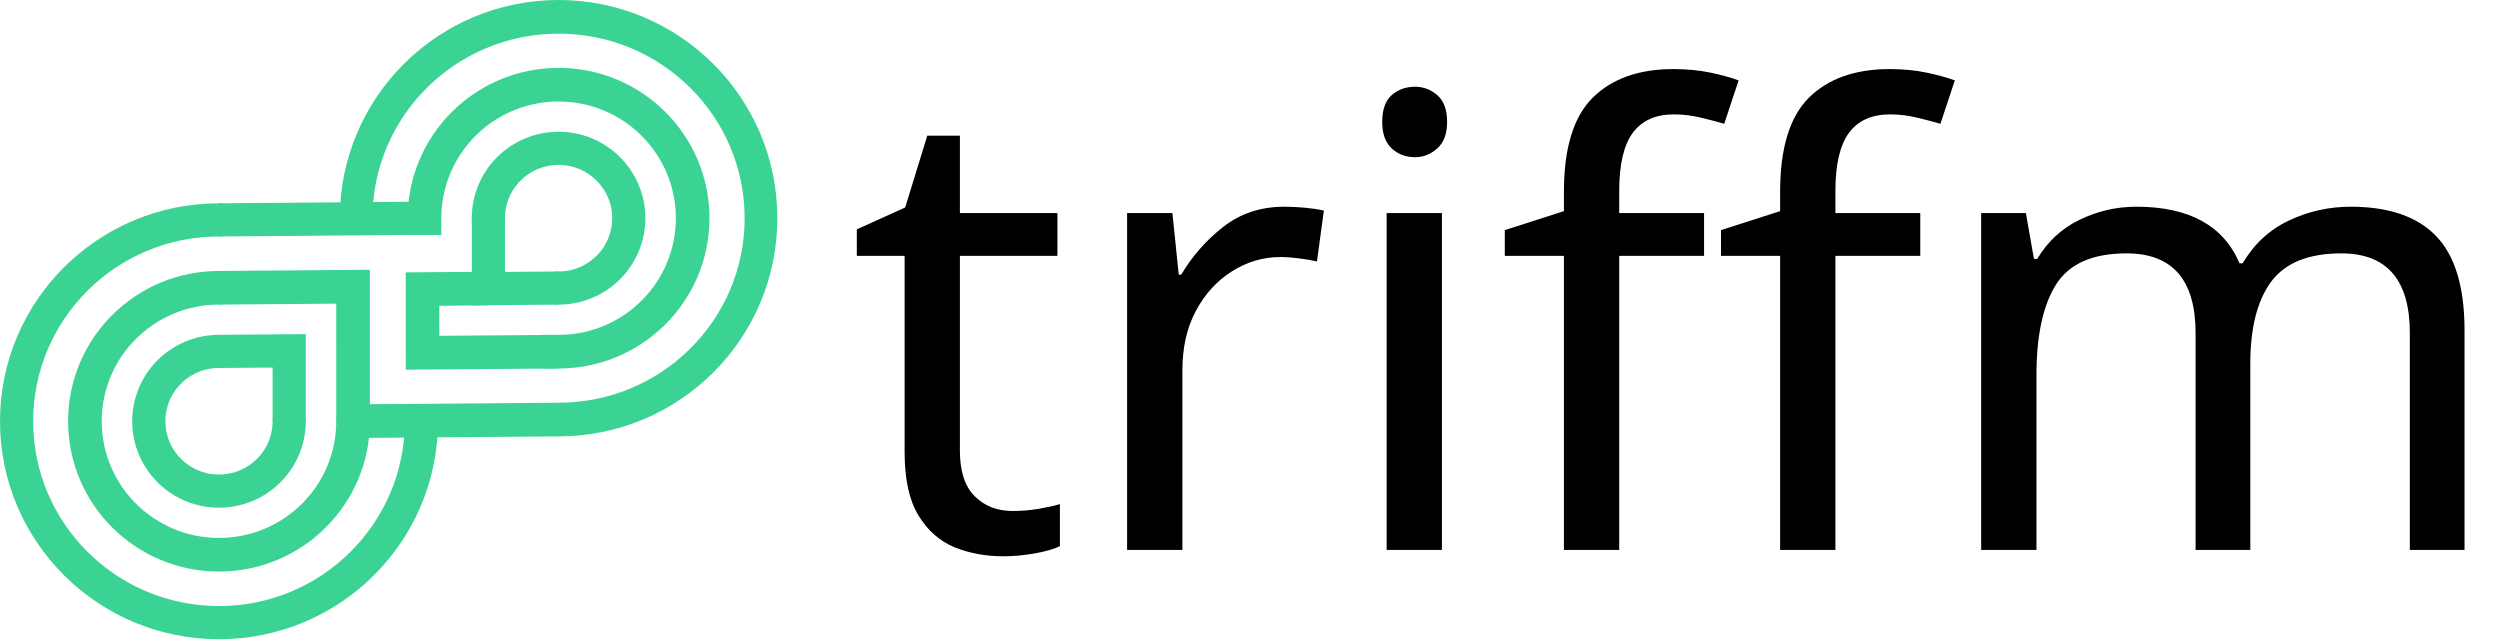
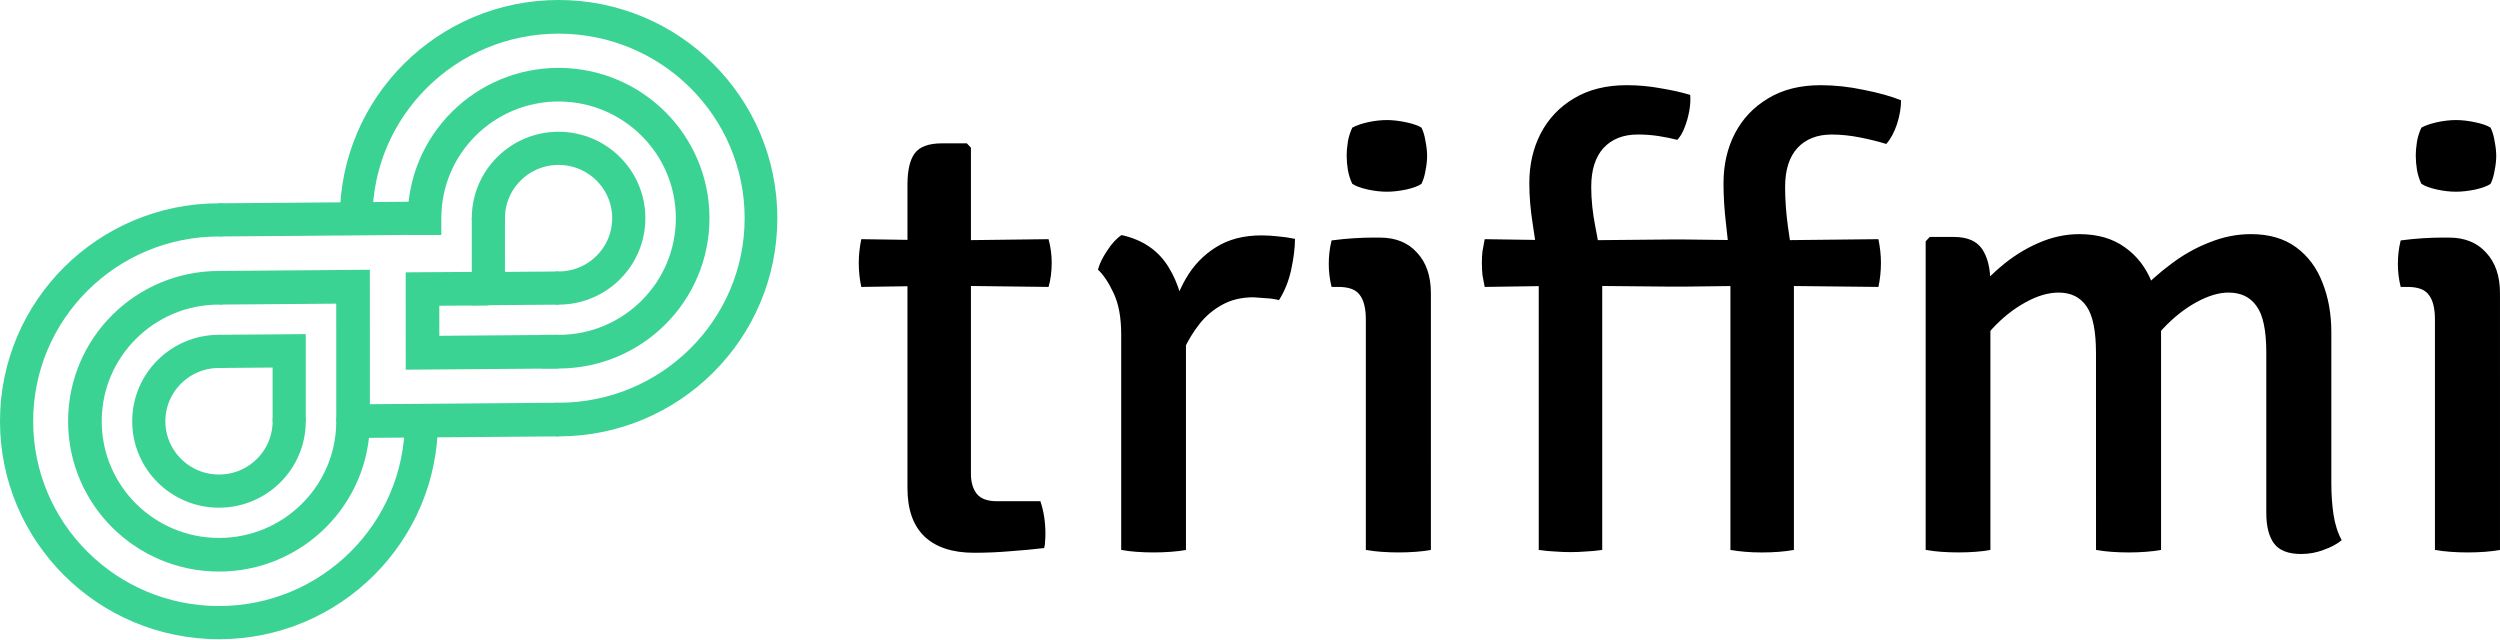
<svg xmlns="http://www.w3.org/2000/svg" width="203.486mm" height="52.028mm" viewBox="0 0 203.486 52.028" version="1.1" id="svg5">
  <defs id="defs2">
    <clipPath clipPathUnits="userSpaceOnUse" id="clipPath25848">
      <ellipse style="opacity:1;fill:#6e0080;stroke:#6e0080;stroke-width:5.852" id="ellipse25850" cx="54.142" cy="137.492" rx="30.852" ry="30.852" />
    </clipPath>
    <clipPath id="p34c38f9728">
      <rect x="103.104" y="41.472" width="266.112" height="266.112" id="rect21888" />
    </clipPath>
  </defs>
  <g id="layer1" transform="translate(37.23981,-116.7638)">
-     <text xml:space="preserve" style="font-style:normal;font-weight:normal;font-size:51.153px;line-height:1.25;font-family:sans-serif;fill:#000000;fill-opacity:1;stroke:none;stroke-width:0.9;stroke-miterlimit:4;stroke-dasharray:none" x="31.687" y="161.525" id="text2146">
-       <tspan id="tspan2144" style="font-style:normal;font-variant:normal;font-weight:normal;font-stretch:normal;font-size:51.153px;font-family:Signika;-inkscape-font-specification:Signika;stroke-width:0.9;stroke-miterlimit:4;stroke-dasharray:none" x="31.687" y="161.525">triffmi</tspan>
-     </text>
+     <g aria-label="triffmi" id="text2146" style="font-size:51.153px;line-height:1.25;stroke-width:0.9">
+       <path d="m 36.623,131.806 q 0,-1.765 0.588,-2.558 0.588,-0.818 2.251,-0.818 h 1.995 l 0.332,0.358 v 26.548 q 0,1.023 0.486,1.637 0.486,0.588 1.637,0.588 h 3.53 q 0.409,1.202 0.409,2.66 0,0.281 -0.026,0.588 0,0.307 -0.077,0.563 -1.279,0.153 -2.737,0.256 -1.458,0.128 -2.967,0.128 -2.609,0 -4.015,-1.304 -1.407,-1.33 -1.407,-3.964 z m 11.484,4.425 q 0.256,0.946 0.256,1.918 0,1.074 -0.256,1.969 l -8.363,-0.102 -6.88,0.102 q -0.205,-0.946 -0.205,-1.969 0,-0.921 0.205,-1.918 l 6.957,0.102 z" style="font-family:Signika;-inkscape-font-specification:Signika" id="path957" />
+       <path d="m 68.164,136.205 q 0,1.074 -0.307,2.506 -0.307,1.407 -0.997,2.481 -0.486,-0.128 -1.023,-0.153 -0.537,-0.051 -1.049,-0.077 -1.458,0 -2.558,0.614 -1.074,0.588 -1.842,1.56 -0.742,0.946 -1.279,2.097 -0.537,1.151 -0.87,2.251 l -0.767,-0.972 q 0.051,-1.816 0.486,-3.657 0.435,-1.867 1.33,-3.427 0.921,-1.586 2.43,-2.532 1.535,-0.972 3.709,-0.972 0.691,0 1.33,0.077 0.665,0.051 1.407,0.205 z m -16.036,2.506 q 0.179,-0.691 0.742,-1.535 0.563,-0.87 1.177,-1.279 2.558,0.563 3.811,2.583 1.253,1.995 1.432,5.039 v 18.006 q -0.537,0.102 -1.228,0.153 -0.691,0.051 -1.407,0.051 -0.716,0 -1.407,-0.051 -0.691,-0.051 -1.228,-0.153 v -17.545 q 0,-2.046 -0.614,-3.351 -0.614,-1.304 -1.279,-1.918 z" style="font-family:Signika;-inkscape-font-specification:Signika" id="path959" />
+       <path d="m 79.227,161.525 q -0.537,0.102 -1.228,0.153 -0.691,0.051 -1.407,0.051 -0.716,0 -1.407,-0.051 -0.691,-0.051 -1.253,-0.153 v -18.747 q 0,-1.356 -0.486,-1.995 -0.46,-0.665 -1.739,-0.665 h -0.563 q -0.23,-0.921 -0.23,-1.867 0,-0.46 0.051,-0.921 0.051,-0.486 0.179,-0.997 0.972,-0.128 1.816,-0.179 0.87,-0.051 1.432,-0.051 h 0.691 q 1.918,0 3.018,1.228 1.125,1.202 1.125,3.299 z m -6.854,-32.073 q 0,-0.563 0.102,-1.202 0.128,-0.639 0.358,-1.1 0.46,-0.256 1.253,-0.435 0.818,-0.179 1.56,-0.179 0.716,0 1.56,0.179 0.844,0.179 1.253,0.435 0.23,0.46 0.332,1.125 0.128,0.639 0.128,1.177 0,0.537 -0.128,1.177 -0.102,0.639 -0.332,1.1 -0.358,0.256 -1.228,0.46 -0.87,0.179 -1.586,0.179 -0.742,0 -1.56,-0.179 -0.818,-0.179 -1.253,-0.46 -0.23,-0.46 -0.358,-1.1 -0.102,-0.639 -0.102,-1.177 z" style="font-family:Signika;-inkscape-font-specification:Signika" id="path961" />
+       <path d="m 90.512,136.333 8.236,-0.077 h 1.074 l 6.317,0.077 9.514,-0.102 q 0.205,0.997 0.205,1.918 0,1.023 -0.205,1.969 l -9.54,-0.102 -6.292,0.077 H 98.748 l -8.236,-0.077 -6.906,0.102 q -0.102,-0.486 -0.179,-0.946 -0.051,-0.486 -0.051,-1.023 0,-0.486 0.051,-0.946 0.077,-0.46 0.179,-0.972 z m 13.095,2.225 q -0.153,-1.841 -0.358,-3.555 -0.205,-1.739 -0.205,-3.325 0,-2.251 0.921,-4.041 0.946,-1.816 2.711,-2.865 1.765,-1.074 4.271,-1.074 1.739,0 3.53,0.384 1.816,0.358 3.018,0.844 0,0.921 -0.332,1.944 -0.332,0.997 -0.87,1.611 -0.997,-0.307 -2.174,-0.537 -1.177,-0.23 -2.276,-0.23 -1.765,0 -2.788,1.1 -0.997,1.1 -0.997,3.171 0,1.535 0.23,3.223 0.256,1.688 0.486,3.427 v 22.891 q -1.151,0.205 -2.609,0.205 -1.381,0 -2.558,-0.205 z m -15.602,0 q -0.205,-1.79 -0.486,-3.53 -0.281,-1.765 -0.281,-3.351 0,-2.251 0.921,-4.041 0.946,-1.816 2.711,-2.865 1.79,-1.074 4.297,-1.074 1.407,0 2.788,0.256 1.381,0.23 2.379,0.537 0.051,0.588 -0.077,1.304 -0.128,0.716 -0.384,1.356 -0.23,0.614 -0.588,0.997 -0.691,-0.179 -1.509,-0.307 -0.818,-0.128 -1.714,-0.128 -1.765,0 -2.788,1.1 -0.997,1.1 -0.997,3.171 0,1.535 0.332,3.223 0.332,1.662 0.563,3.427 v 22.891 q -0.691,0.102 -1.33,0.128 -0.639,0.051 -1.279,0.051 -0.588,0 -1.253,-0.051 -0.639,-0.026 -1.304,-0.128 z" style="font-family:Signika;-inkscape-font-specification:Signika" id="path963" />
+       <path d="m 121.801,136.051 q 1.637,0 2.302,0.997 0.665,0.997 0.665,2.762 v 21.714 q -0.512,0.102 -1.202,0.153 -0.691,0.051 -1.407,0.051 -0.716,0 -1.407,-0.051 -0.691,-0.051 -1.253,-0.153 v -25.116 l 0.332,-0.358 z m 11.561,9.463 q 0,-2.711 -0.767,-3.811 -0.767,-1.125 -2.276,-1.125 -1.279,0 -2.737,0.818 -1.432,0.793 -2.66,2.123 -1.228,1.33 -1.944,2.967 v -5.141 q 1.125,-1.586 2.558,-2.813 1.458,-1.253 3.095,-1.969 1.662,-0.742 3.376,-0.742 2.225,0 3.709,1.074 1.483,1.049 2.2,2.865 0.742,1.79 0.742,3.99 v 17.776 q -0.563,0.102 -1.253,0.153 -0.691,0.051 -1.381,0.051 -0.716,0 -1.407,-0.051 -0.691,-0.051 -1.253,-0.153 z m 13.862,-0.051 q 0,-2.711 -0.793,-3.785 -0.767,-1.1 -2.276,-1.1 -1.202,0 -2.634,0.793 -1.407,0.767 -2.686,2.123 -1.279,1.356 -2.123,3.12 v -5.883 q 1.279,-1.381 2.762,-2.481 1.483,-1.125 3.146,-1.765 1.662,-0.665 3.351,-0.665 2.225,0 3.683,1.074 1.458,1.074 2.148,2.89 0.716,1.79 0.716,4.041 v 12.302 q 0,1.33 0.179,2.532 0.179,1.177 0.665,2.072 -0.588,0.486 -1.483,0.793 -0.87,0.332 -1.816,0.332 -1.56,0 -2.2,-0.844 -0.639,-0.844 -0.639,-2.506 z" style="font-family:Signika;-inkscape-font-specification:Signika" id="path965" />
+       <path d="m 166.246,161.525 q -0.537,0.102 -1.228,0.153 -0.691,0.051 -1.407,0.051 -0.716,0 -1.407,-0.051 -0.691,-0.051 -1.253,-0.153 v -18.747 q 0,-1.356 -0.486,-1.995 -0.46,-0.665 -1.739,-0.665 h -0.563 q -0.23,-0.921 -0.23,-1.867 0,-0.46 0.051,-0.921 0.051,-0.486 0.179,-0.997 0.972,-0.128 1.816,-0.179 0.87,-0.051 1.432,-0.051 h 0.691 q 1.918,0 3.018,1.228 1.125,1.202 1.125,3.299 z m -6.854,-32.073 q 0,-0.563 0.102,-1.202 0.128,-0.639 0.358,-1.1 0.46,-0.256 1.253,-0.435 0.818,-0.179 1.56,-0.179 0.716,0 1.56,0.179 0.844,0.179 1.253,0.435 0.23,0.46 0.333,1.125 0.128,0.639 0.128,1.177 0,0.537 -0.128,1.177 -0.102,0.639 -0.333,1.1 -0.358,0.256 -1.228,0.46 -0.87,0.179 -1.586,0.179 -0.742,0 -1.56,-0.179 -0.818,-0.179 -1.253,-0.46 -0.23,-0.46 -0.358,-1.1 -0.102,-0.639 -0.102,-1.177 z" style="font-family:Signika;-inkscape-font-specification:Signika" id="path967" />
+     </g>
    <text xml:space="preserve" style="font-style:normal;font-weight:normal;font-size:10.583px;line-height:1.25;font-family:sans-serif;fill:#000000;fill-opacity:1;stroke:none;stroke-width:0.265" x="-50.867" y="97.785" id="text33855">
      <tspan id="tspan33853" style="stroke-width:0.265" x="-50.867" y="97.785" />
    </text>
    <g id="g6792" transform="translate(0,3.24893)">
      <g id="g45615" style="fill:none;fill-opacity:1;stroke:#3ad393;stroke-width:1.594;stroke-miterlimit:4;stroke-dasharray:none;stroke-opacity:1" transform="matrix(0,-1.718506,-1.669921,0,127.7128,143.4921)">
        <path id="path45030" style="fill:none;fill-opacity:1;stroke:#3ad393;stroke-width:1.594;stroke-linecap:round;stroke-linejoin:round;stroke-miterlimit:4;stroke-dasharray:none;stroke-dashoffset:2.513;stroke-opacity:1" d="M -2.428,71.553 A 9.537,9.866 0 0 1 7.109,61.687 9.537,9.866 0 0 1 16.647,71.553 9.537,9.866 0 0 1 7.109,81.419" />
        <path style="fill:none;fill-opacity:1;stroke:#3ad393;stroke-width:1.594;stroke-linecap:butt;stroke-linejoin:miter;stroke-miterlimit:4;stroke-dasharray:none;stroke-opacity:1" d="m -2.428,71.553 -0.075,9.863 m 9.613,0.002 v 0 0" id="path45286" />
      </g>
      <path id="path45623" style="fill:none;fill-opacity:1;stroke:#3ad393;stroke-width:2.737;stroke-linecap:square;stroke-linejoin:miter;stroke-miterlimit:4;stroke-dasharray:none;stroke-dashoffset:2.513;stroke-opacity:1" d="M 8.225,142.14 A 10.914,10.865 0 0 0 19.139,131.274 10.914,10.865 0 0 0 8.225,120.409 10.914,10.865 0 0 0 -2.688,131.274" />
      <path style="fill:none;fill-opacity:1;stroke:#3ad393;stroke-width:2.737;stroke-linecap:butt;stroke-linejoin:miter;stroke-miterlimit:4;stroke-dasharray:none;stroke-opacity:1" d="m 8.225,142.14 -11.073,0.086 -0.003,-5.185 5.363,-0.035" id="path45625" />
      <path id="path45629" style="fill:none;fill-opacity:1;stroke:#3ad393;stroke-width:2.7;stroke-linecap:round;stroke-linejoin:round;stroke-miterlimit:4;stroke-dasharray:none;stroke-dashoffset:2.513;stroke-opacity:1" d="m 8.225,136.961 a 5.714,5.686 0 0 0 5.714,-5.686 5.714,5.686 0 0 0 -5.714,-5.686 5.714,5.686 0 0 0 -5.714,5.686" />
      <path style="fill:none;fill-opacity:1;stroke:#3ad393;stroke-width:2.7;stroke-linecap:butt;stroke-linejoin:miter;stroke-miterlimit:4;stroke-dasharray:none;stroke-opacity:1" d="m 8.225,136.961 -5.713,0.045 -9.826e-4,-5.731 v 0" id="path45631" />
      <path id="path46205" style="fill:none;fill-opacity:1;stroke:#3ad393;stroke-width:2.7;stroke-linecap:round;stroke-linejoin:round;stroke-miterlimit:4;stroke-dasharray:none;stroke-dashoffset:2.513;stroke-opacity:1" d="m -19.415,131.413 c -4.549,0 -8.668,1.835 -11.65,4.801 -2.981,2.966 -4.825,7.064 -4.825,11.589 0,4.526 1.844,8.623 4.825,11.589 2.981,2.966 7.1,4.801 11.65,4.801 4.549,0 8.668,-1.835 11.65,-4.801 2.981,-2.966 4.825,-7.064 4.825,-11.589" />
      <path style="fill:none;fill-opacity:1;stroke:#3ad393;stroke-width:2.7;stroke-linecap:butt;stroke-linejoin:miter;stroke-miterlimit:4;stroke-dasharray:none;stroke-opacity:1" d="m -19.415,131.413 16.726,-0.138" id="path46207" />
      <path id="path46211" style="fill:none;fill-opacity:1;stroke:#3ad393;stroke-width:2.737;stroke-linecap:round;stroke-linejoin:round;stroke-miterlimit:4;stroke-dasharray:none;stroke-dashoffset:2.513;stroke-opacity:1" d="m -19.415,136.938 a 10.914,10.865 0 0 0 -10.914,10.865 10.914,10.865 0 0 0 10.914,10.865 10.914,10.865 0 0 0 10.914,-10.865" />
      <path style="fill:none;fill-opacity:1;stroke:#3ad393;stroke-width:2.737;stroke-linecap:butt;stroke-linejoin:miter;stroke-miterlimit:4;stroke-dasharray:none;stroke-opacity:1" d="m -19.415,136.938 10.911,-0.086 0.002,10.951 v 0" id="path46213" />
      <path id="path46215" style="fill:none;fill-opacity:1;stroke:#3ad393;stroke-width:2.7;stroke-linecap:round;stroke-linejoin:round;stroke-miterlimit:4;stroke-dasharray:none;stroke-dashoffset:2.513;stroke-opacity:1" d="m -19.415,142.116 a 5.714,5.686 0 0 0 -5.714,5.686 5.714,5.686 0 0 0 5.714,5.686 5.714,5.686 0 0 0 5.714,-5.686" />
      <path style="fill:none;fill-opacity:1;stroke:#3ad393;stroke-width:2.7;stroke-linecap:butt;stroke-linejoin:miter;stroke-miterlimit:4;stroke-dasharray:none;stroke-opacity:1" d="m -19.415,142.116 5.713,-0.045 9.83e-4,5.731 v 0" id="path46217" />
    </g>
  </g>
</svg>
